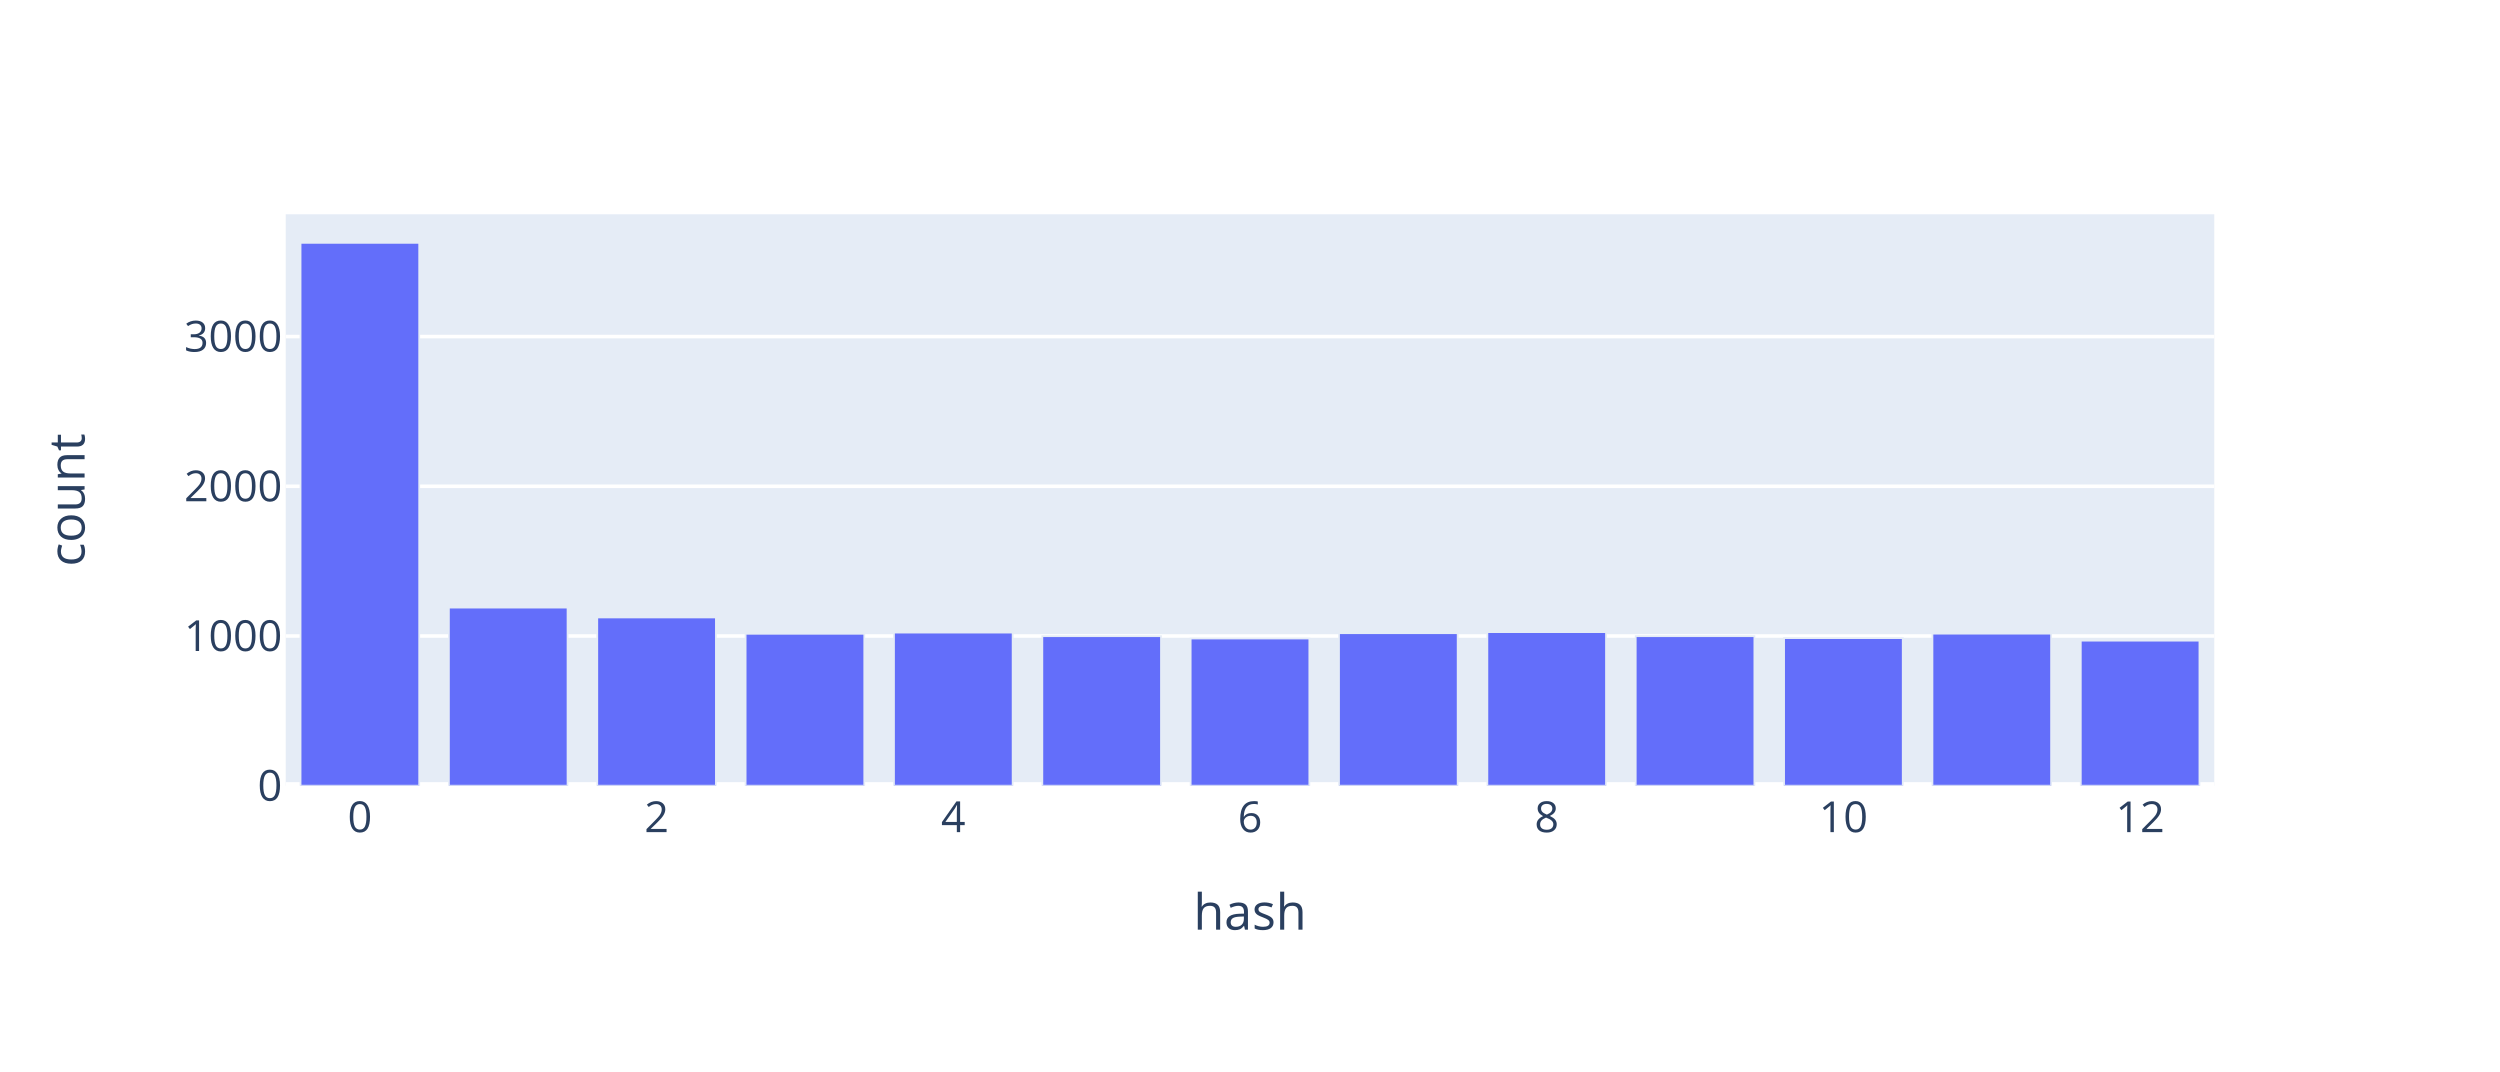
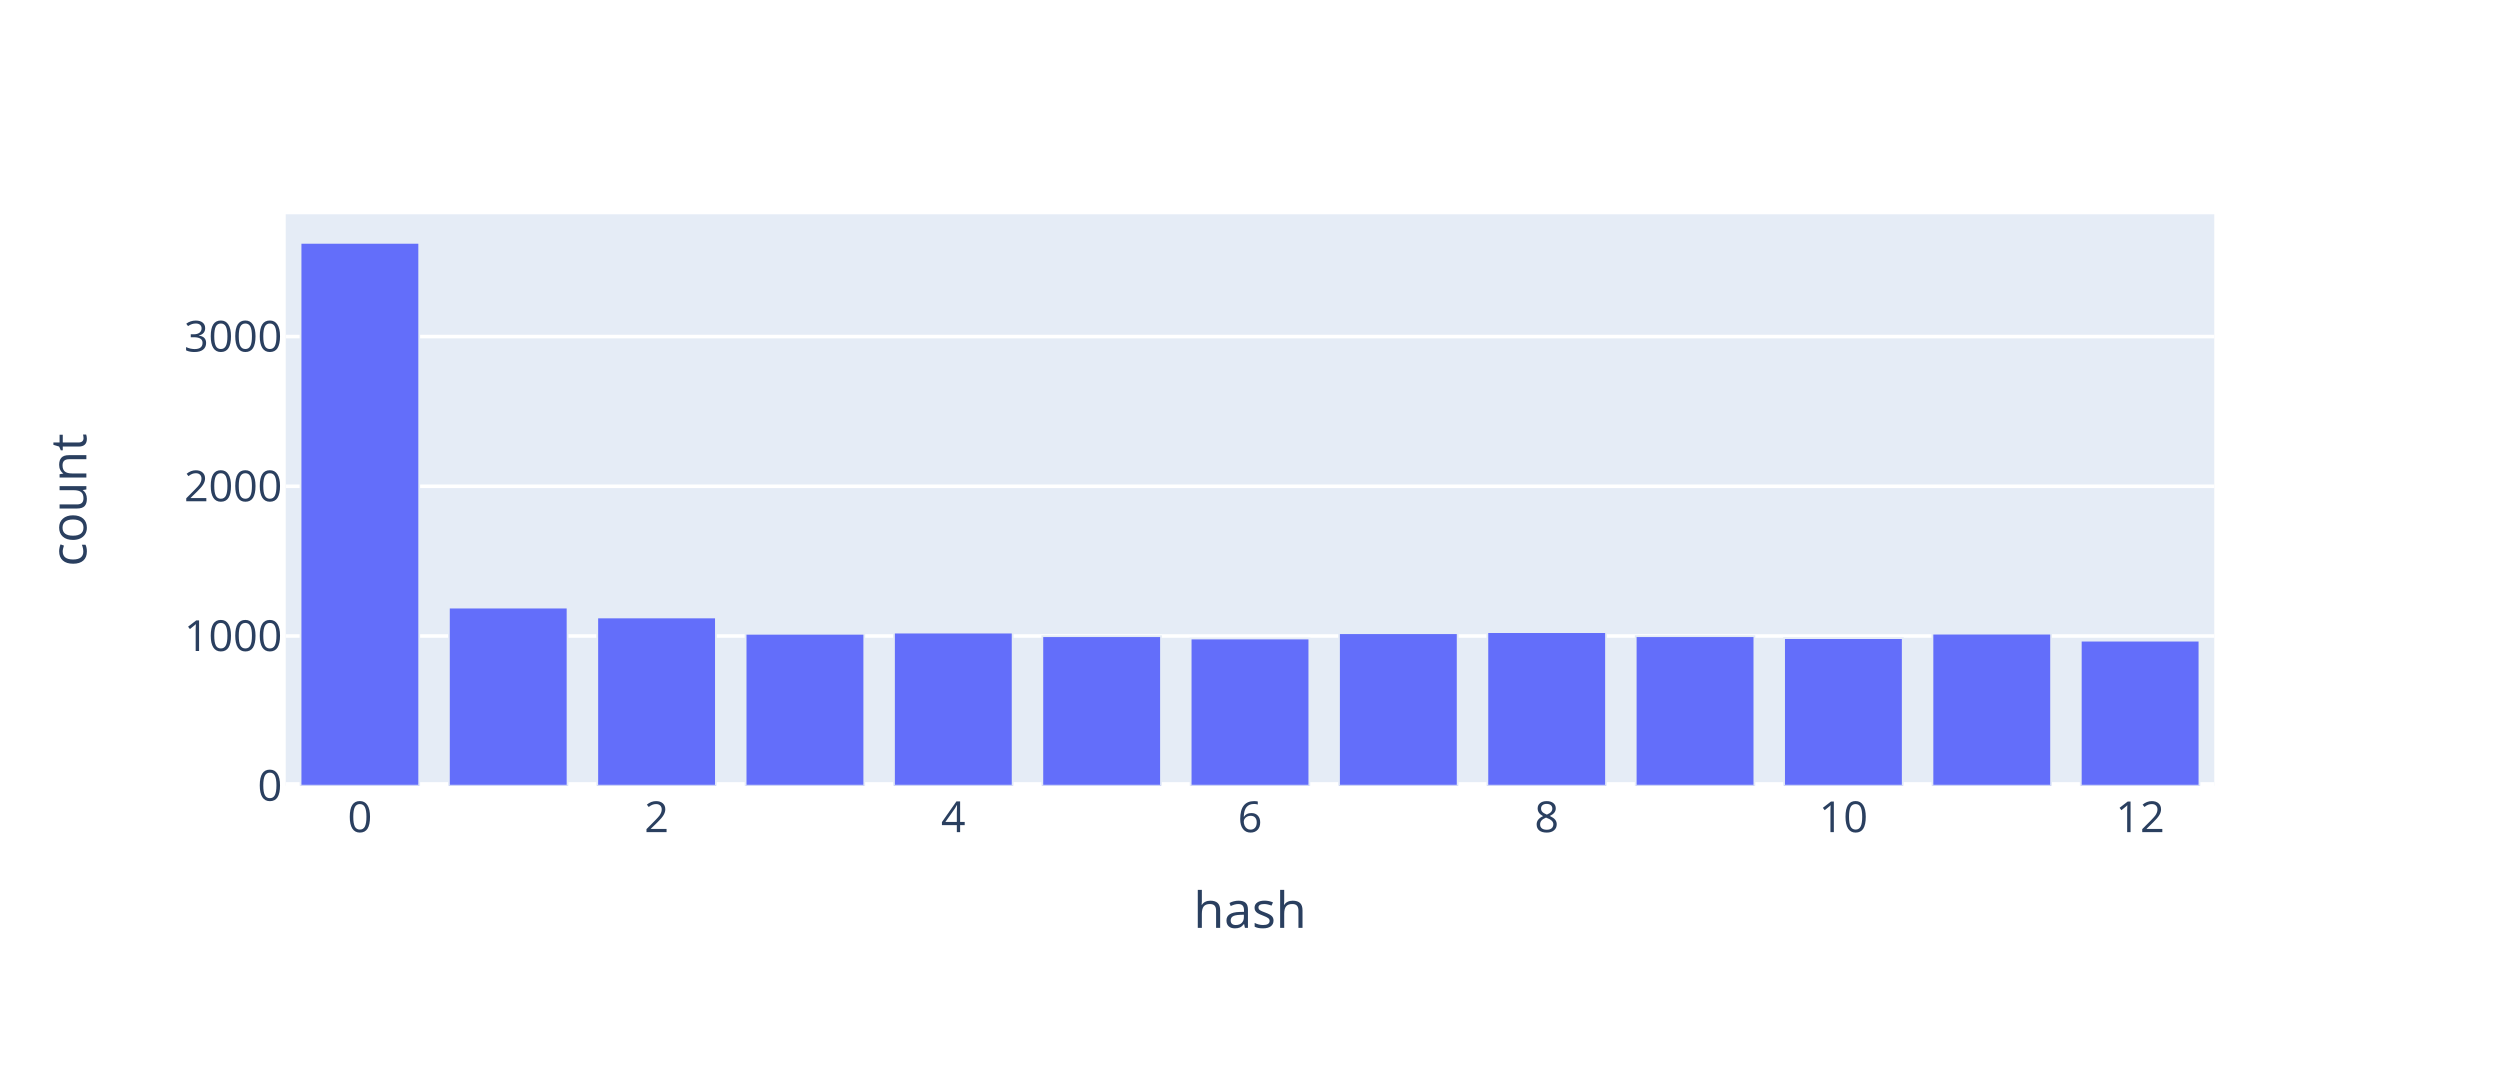
<svg xmlns="http://www.w3.org/2000/svg" class="main-svg" width="700" height="300" style="" viewBox="0 0 700 300">
  <rect x="0" y="0" width="700" height="300" style="fill: rgb(255, 255, 255); fill-opacity: 1;" />
-   <defs id="defs-ccb108">
+   <defs id="defs-f95f34">
    <g class="clips">
-       <clipPath id="clipccb108xyplot" class="plotclip">
+       <clipPath id="clipf95f34xyplot" class="plotclip">
        <rect width="540" height="160" />
      </clipPath>
-       <clipPath class="axesclip" id="clipccb108x">
+       <clipPath class="axesclip" id="clipf95f34x">
        <rect x="80" y="0" width="540" height="300" />
      </clipPath>
-       <clipPath class="axesclip" id="clipccb108y">
+       <clipPath class="axesclip" id="clipf95f34y">
        <rect x="0" y="60" width="700" height="160" />
      </clipPath>
-       <clipPath class="axesclip" id="clipccb108xy">
+       <clipPath class="axesclip" id="clipf95f34xy">
        <rect x="80" y="60" width="540" height="160" />
      </clipPath>
    </g>
    <g class="gradients" />
    <g class="patterns" />
  </defs>
  <g class="bglayer">
    <rect class="bg" x="80" y="60" width="540" height="160" style="fill: rgb(229, 236, 246); fill-opacity: 1; stroke-width: 0;" />
  </g>
  <g class="layer-below">
    <g class="imagelayer" />
    <g class="shapelayer" />
  </g>
  <g class="cartesianlayer">
    <g class="subplot xy">
      <g class="layer-subplot">
        <g class="shapelayer" />
        <g class="imagelayer" />
      </g>
      <g class="minor-gridlayer">
        <g class="x" />
        <g class="y" />
      </g>
      <g class="gridlayer">
        <g class="x" />
        <g class="y">
          <path class="ygrid crisp" transform="translate(0,178.08)" d="M80,0h540" style="stroke: rgb(255, 255, 255); stroke-opacity: 1; stroke-width: 1px;" />
          <path class="ygrid crisp" transform="translate(0,136.16)" d="M80,0h540" style="stroke: rgb(255, 255, 255); stroke-opacity: 1; stroke-width: 1px;" />
          <path class="ygrid crisp" transform="translate(0,94.24)" d="M80,0h540" style="stroke: rgb(255, 255, 255); stroke-opacity: 1; stroke-width: 1px;" />
        </g>
      </g>
      <g class="zerolinelayer">
        <path class="yzl zl crisp" transform="translate(0,220)" d="M80,0h540" style="stroke: rgb(255, 255, 255); stroke-opacity: 1; stroke-width: 2px;" />
      </g>
      <path class="xlines-below" />
      <path class="ylines-below" />
      <g class="overlines-below" />
      <g class="xaxislayer-below" />
      <g class="yaxislayer-below" />
      <g class="overaxes-below" />
-       <g class="plot" transform="translate(80,60)" clip-path="url(#clipccb108xyplot)">
+       <g class="plot" transform="translate(80,60)" clip-path="url(#clipf95f34xyplot)">
        <g class="barlayer mlayer">
          <g class="trace bars" style="opacity: 1;">
            <g class="points">
              <g class="point">
-                 <path d="M211.85,160V118.12H245.08V160Z" style="vector-effect: non-scaling-stroke; opacity: 1; stroke-width: 0.5px; fill: rgb(99, 110, 250); fill-opacity: 1; stroke: rgb(229, 236, 246); stroke-opacity: 1;" />
+                 <path d="M211.85,160V118.12H245.08V160Z" style="vector-effect: none; opacity: 1; stroke-width: 0.5px; fill: rgb(99, 110, 250); fill-opacity: 1; stroke: rgb(229, 236, 246); stroke-opacity: 1;" />
              </g>
              <g class="point">
-                 <path d="M4.15,160V8H37.38V160Z" style="vector-effect: non-scaling-stroke; opacity: 1; stroke-width: 0.5px; fill: rgb(99, 110, 250); fill-opacity: 1; stroke: rgb(229, 236, 246); stroke-opacity: 1;" />
+                 <path d="M4.15,160V8H37.38V160Z" style="vector-effect: none; opacity: 1; stroke-width: 0.5px; fill: rgb(99, 110, 250); fill-opacity: 1; stroke: rgb(229, 236, 246); stroke-opacity: 1;" />
              </g>
              <g class="point">
-                 <path d="M45.69,160V110.12H78.92V160Z" style="vector-effect: non-scaling-stroke; opacity: 1; stroke-width: 0.5px; fill: rgb(99, 110, 250); fill-opacity: 1; stroke: rgb(229, 236, 246); stroke-opacity: 1;" />
+                 <path d="M45.69,160V110.12H78.92V160Z" style="vector-effect: none; opacity: 1; stroke-width: 0.5px; fill: rgb(99, 110, 250); fill-opacity: 1; stroke: rgb(229, 236, 246); stroke-opacity: 1;" />
              </g>
              <g class="point">
-                 <path d="M502.62,160V119.38H535.85V160Z" style="vector-effect: non-scaling-stroke; opacity: 1; stroke-width: 0.5px; fill: rgb(99, 110, 250); fill-opacity: 1; stroke: rgb(229, 236, 246); stroke-opacity: 1;" />
+                 <path d="M502.62,160V119.38H535.85V160Z" style="vector-effect: none; opacity: 1; stroke-width: 0.5px; fill: rgb(99, 110, 250); fill-opacity: 1; stroke: rgb(229, 236, 246); stroke-opacity: 1;" />
              </g>
              <g class="point">
-                 <path d="M294.92,160V117.28H328.15V160Z" style="vector-effect: non-scaling-stroke; opacity: 1; stroke-width: 0.5px; fill: rgb(99, 110, 250); fill-opacity: 1; stroke: rgb(229, 236, 246); stroke-opacity: 1;" />
+                 <path d="M294.92,160V117.28H328.15V160Z" style="vector-effect: none; opacity: 1; stroke-width: 0.5px; fill: rgb(99, 110, 250); fill-opacity: 1; stroke: rgb(229, 236, 246); stroke-opacity: 1;" />
              </g>
              <g class="point">
-                 <path d="M170.31,160V117.12H203.54V160Z" style="vector-effect: non-scaling-stroke; opacity: 1; stroke-width: 0.5px; fill: rgb(99, 110, 250); fill-opacity: 1; stroke: rgb(229, 236, 246); stroke-opacity: 1;" />
+                 <path d="M170.31,160V117.12H203.54V160Z" style="vector-effect: none; opacity: 1; stroke-width: 0.5px; fill: rgb(99, 110, 250); fill-opacity: 1; stroke: rgb(229, 236, 246); stroke-opacity: 1;" />
              </g>
              <g class="point">
-                 <path d="M419.54,160V118.67H452.77V160Z" style="vector-effect: non-scaling-stroke; opacity: 1; stroke-width: 0.5px; fill: rgb(99, 110, 250); fill-opacity: 1; stroke: rgb(229, 236, 246); stroke-opacity: 1;" />
+                 <path d="M419.54,160V118.67H452.77V160Z" style="vector-effect: none; opacity: 1; stroke-width: 0.5px; fill: rgb(99, 110, 250); fill-opacity: 1; stroke: rgb(229, 236, 246); stroke-opacity: 1;" />
              </g>
              <g class="point">
-                 <path d="M336.46,160V116.99H369.69V160Z" style="vector-effect: non-scaling-stroke; opacity: 1; stroke-width: 0.5px; fill: rgb(99, 110, 250); fill-opacity: 1; stroke: rgb(229, 236, 246); stroke-opacity: 1;" />
+                 <path d="M336.46,160V116.99H369.69V160Z" style="vector-effect: none; opacity: 1; stroke-width: 0.5px; fill: rgb(99, 110, 250); fill-opacity: 1; stroke: rgb(229, 236, 246); stroke-opacity: 1;" />
              </g>
              <g class="point">
-                 <path d="M128.77,160V117.45H162V160Z" style="vector-effect: non-scaling-stroke; opacity: 1; stroke-width: 0.5px; fill: rgb(99, 110, 250); fill-opacity: 1; stroke: rgb(229, 236, 246); stroke-opacity: 1;" />
+                 <path d="M128.77,160V117.45H162V160Z" style="vector-effect: none; opacity: 1; stroke-width: 0.5px; fill: rgb(99, 110, 250); fill-opacity: 1; stroke: rgb(229, 236, 246); stroke-opacity: 1;" />
              </g>
              <g class="point">
-                 <path d="M87.23,160V112.88H120.46V160Z" style="vector-effect: non-scaling-stroke; opacity: 1; stroke-width: 0.5px; fill: rgb(99, 110, 250); fill-opacity: 1; stroke: rgb(229, 236, 246); stroke-opacity: 1;" />
+                 <path d="M87.23,160V112.88H120.46V160Z" style="vector-effect: none; opacity: 1; stroke-width: 0.5px; fill: rgb(99, 110, 250); fill-opacity: 1; stroke: rgb(229, 236, 246); stroke-opacity: 1;" />
              </g>
              <g class="point">
-                 <path d="M378,160V118.12H411.23V160Z" style="vector-effect: non-scaling-stroke; opacity: 1; stroke-width: 0.5px; fill: rgb(99, 110, 250); fill-opacity: 1; stroke: rgb(229, 236, 246); stroke-opacity: 1;" />
+                 <path d="M378,160V118.12H411.23V160Z" style="vector-effect: none; opacity: 1; stroke-width: 0.5px; fill: rgb(99, 110, 250); fill-opacity: 1; stroke: rgb(229, 236, 246); stroke-opacity: 1;" />
              </g>
              <g class="point">
-                 <path d="M461.08,160V117.41H494.31V160Z" style="vector-effect: non-scaling-stroke; opacity: 1; stroke-width: 0.5px; fill: rgb(99, 110, 250); fill-opacity: 1; stroke: rgb(229, 236, 246); stroke-opacity: 1;" />
+                 <path d="M461.08,160V117.41H494.31V160Z" style="vector-effect: none; opacity: 1; stroke-width: 0.5px; fill: rgb(99, 110, 250); fill-opacity: 1; stroke: rgb(229, 236, 246); stroke-opacity: 1;" />
              </g>
              <g class="point">
-                 <path d="M253.38,160V118.79H286.62V160Z" style="vector-effect: non-scaling-stroke; opacity: 1; stroke-width: 0.5px; fill: rgb(99, 110, 250); fill-opacity: 1; stroke: rgb(229, 236, 246); stroke-opacity: 1;" />
+                 <path d="M253.38,160V118.79H286.62V160Z" style="vector-effect: none; opacity: 1; stroke-width: 0.5px; fill: rgb(99, 110, 250); fill-opacity: 1; stroke: rgb(229, 236, 246); stroke-opacity: 1;" />
              </g>
            </g>
          </g>
        </g>
      </g>
      <g class="overplot" />
      <path class="xlines-above crisp" d="M0,0" style="fill: none;" />
      <path class="ylines-above crisp" d="M0,0" style="fill: none;" />
      <g class="overlines-above" />
      <g class="xaxislayer-above">
        <g class="xtick">
          <text text-anchor="middle" x="0" y="233" transform="translate(100.77,0)" style="font-family: 'Open Sans', verdana, arial, sans-serif; font-size: 12px; fill: rgb(42, 63, 95); fill-opacity: 1; white-space: pre; opacity: 1;">0</text>
        </g>
        <g class="xtick">
          <text text-anchor="middle" x="0" y="233" style="font-family: 'Open Sans', verdana, arial, sans-serif; font-size: 12px; fill: rgb(42, 63, 95); fill-opacity: 1; white-space: pre; opacity: 1;" transform="translate(183.85,0)">2</text>
        </g>
        <g class="xtick">
          <text text-anchor="middle" x="0" y="233" style="font-family: 'Open Sans', verdana, arial, sans-serif; font-size: 12px; fill: rgb(42, 63, 95); fill-opacity: 1; white-space: pre; opacity: 1;" transform="translate(266.92,0)">4</text>
        </g>
        <g class="xtick">
          <text text-anchor="middle" x="0" y="233" style="font-family: 'Open Sans', verdana, arial, sans-serif; font-size: 12px; fill: rgb(42, 63, 95); fill-opacity: 1; white-space: pre; opacity: 1;" transform="translate(350,0)">6</text>
        </g>
        <g class="xtick">
          <text text-anchor="middle" x="0" y="233" style="font-family: 'Open Sans', verdana, arial, sans-serif; font-size: 12px; fill: rgb(42, 63, 95); fill-opacity: 1; white-space: pre; opacity: 1;" transform="translate(433.08,0)">8</text>
        </g>
        <g class="xtick">
          <text text-anchor="middle" x="0" y="233" style="font-family: 'Open Sans', verdana, arial, sans-serif; font-size: 12px; fill: rgb(42, 63, 95); fill-opacity: 1; white-space: pre; opacity: 1;" transform="translate(516.15,0)">10</text>
        </g>
        <g class="xtick">
          <text text-anchor="middle" x="0" y="233" style="font-family: 'Open Sans', verdana, arial, sans-serif; font-size: 12px; fill: rgb(42, 63, 95); fill-opacity: 1; white-space: pre; opacity: 1;" transform="translate(599.23,0)">12</text>
        </g>
      </g>
      <g class="yaxislayer-above">
        <g class="ytick">
          <text text-anchor="end" x="79" y="4.2" transform="translate(0,220)" style="font-family: 'Open Sans', verdana, arial, sans-serif; font-size: 12px; fill: rgb(42, 63, 95); fill-opacity: 1; white-space: pre; opacity: 1;">0</text>
        </g>
        <g class="ytick">
          <text text-anchor="end" x="79" y="4.2" style="font-family: 'Open Sans', verdana, arial, sans-serif; font-size: 12px; fill: rgb(42, 63, 95); fill-opacity: 1; white-space: pre; opacity: 1;" transform="translate(0,178.08)">1000</text>
        </g>
        <g class="ytick">
          <text text-anchor="end" x="79" y="4.2" style="font-family: 'Open Sans', verdana, arial, sans-serif; font-size: 12px; fill: rgb(42, 63, 95); fill-opacity: 1; white-space: pre; opacity: 1;" transform="translate(0,136.16)">2000</text>
        </g>
        <g class="ytick">
          <text text-anchor="end" x="79" y="4.2" style="font-family: 'Open Sans', verdana, arial, sans-serif; font-size: 12px; fill: rgb(42, 63, 95); fill-opacity: 1; white-space: pre; opacity: 1;" transform="translate(0,94.24)">3000</text>
        </g>
      </g>
      <g class="overaxes-above" />
    </g>
  </g>
  <g class="polarlayer" />
  <g class="smithlayer" />
  <g class="ternarylayer" />
  <g class="geolayer" />
  <g class="funnelarealayer" />
  <g class="pielayer" />
  <g class="iciclelayer" />
  <g class="treemaplayer" />
  <g class="sunburstlayer" />
  <g class="glimages" />
-   <defs id="topdefs-ccb108">
+   <defs id="topdefs-f95f34">
    <g class="clips" />
  </defs>
  <g class="layer-above">
    <g class="imagelayer" />
    <g class="shapelayer" />
  </g>
  <g class="infolayer">
    <g class="g-gtitle" />
    <g class="g-xtitle">
-       <text class="xtitle" x="350" y="260.3" text-anchor="middle" style="font-family: 'Open Sans', verdana, arial, sans-serif; font-size: 14px; fill: rgb(42, 63, 95); opacity: 1; font-weight: normal; white-space: pre;">hash</text>
+       <text class="xtitle" x="350" y="259.8" text-anchor="middle" style="font-family: 'Open Sans', verdana, arial, sans-serif; font-size: 14px; fill: rgb(42, 63, 95); opacity: 1; font-weight: normal; white-space: pre;">hash</text>
    </g>
    <g class="g-ytitle">
-       <text class="ytitle" transform="rotate(-90,23.68438,140)" x="23.684" y="140" text-anchor="middle" style="font-family: 'Open Sans', verdana, arial, sans-serif; font-size: 14px; fill: rgb(42, 63, 95); opacity: 1; font-weight: normal; white-space: pre;">count</text>
+       <text class="ytitle" transform="rotate(-90,24.18438,140)" x="24.184" y="140" text-anchor="middle" style="font-family: 'Open Sans', verdana, arial, sans-serif; font-size: 14px; fill: rgb(42, 63, 95); opacity: 1; font-weight: normal; white-space: pre;">count</text>
    </g>
  </g>
</svg>
